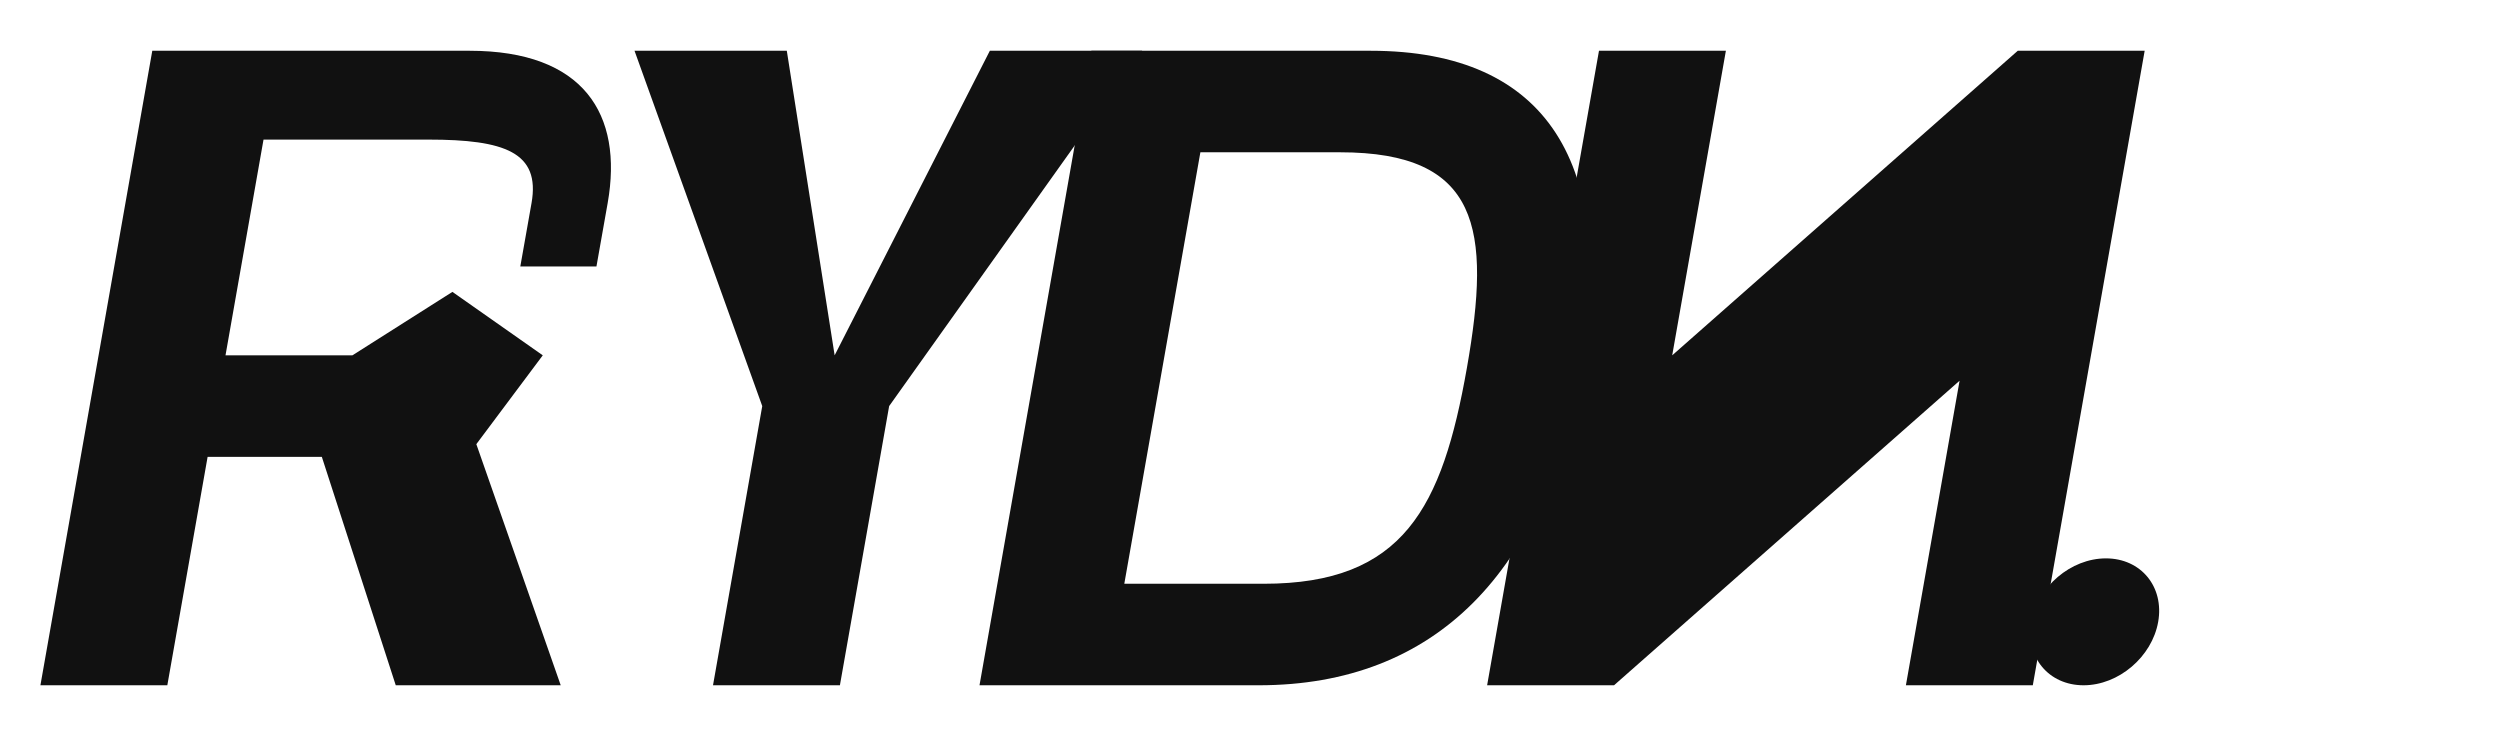
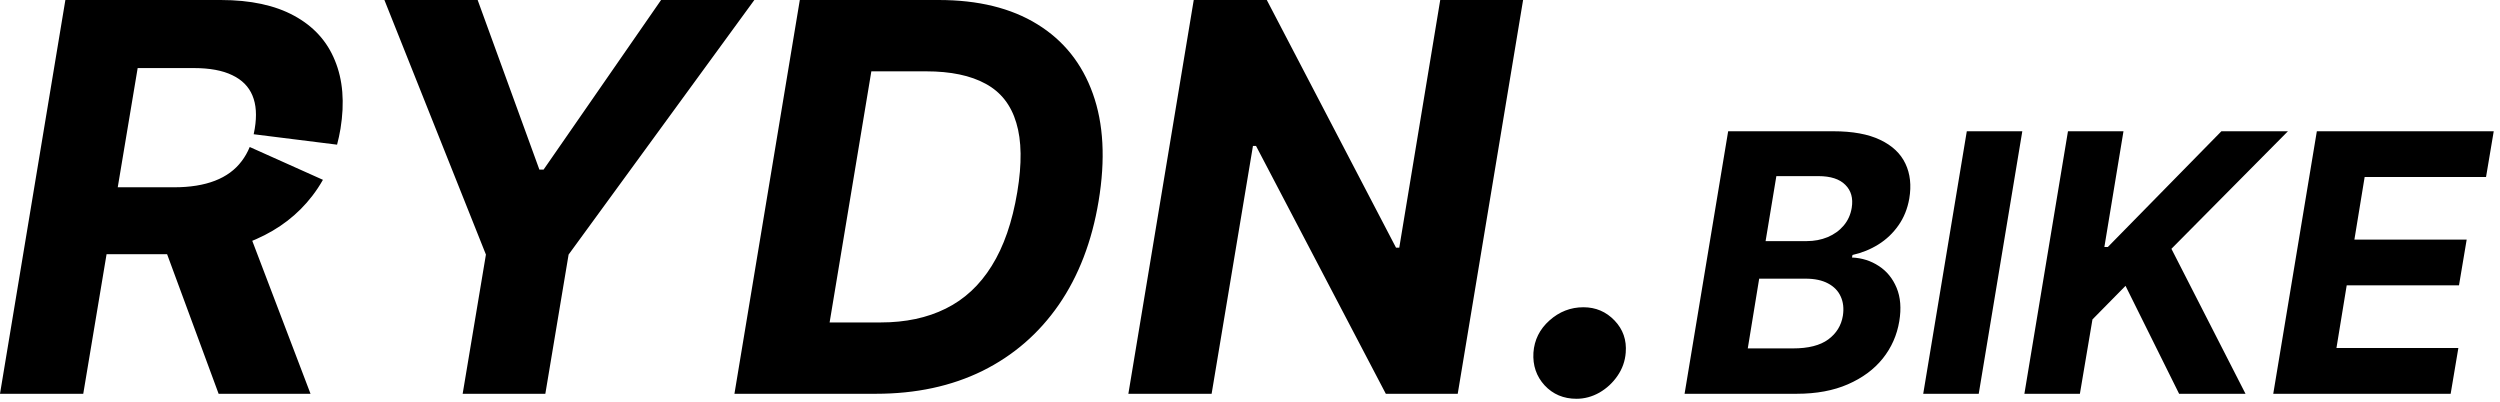
- <svg xmlns="http://www.w3.org/2000/svg" viewBox="0 0 394 118" fill="none">
-   <g transform="translate(24,8)">
-     <path fill="#111111" fill-rule="evenodd" d="M-17.63 100L0 0L50 0C68 0 74.24 10 71.77 24L70 34L58 34L59.77 24C61.18 16 55.53 14 43.53 14L17.53 14L11.54 48L31.54 48L47.3 38L61.54 48L51.07 62L64.37 100L38.37 100L26.72 64L8.72 64L2.37 100L-17.63 100Z" />
-     <path fill="#111111" fill-rule="evenodd" d="M76 0L100 0L107.54 48L132 0L156 0L116.13 56L108.37 100L88.37 100L96.13 56Z" />
-     <path fill="#111111" fill-rule="evenodd" d="M148 0L192 0C220 0 230.83 18 225.18 50C219.54 82 202.37 100 174.37 100L130.37 100ZM165.18 16L187.18 16C209.18 16 211.06 28 207.18 50C203.3 72 197.19 84 175.19 84L153.19 84Z" />
-     <path fill="#111111" fill-rule="evenodd" d="M228 0L248 0L239.54 48L294 0L314 0L296.37 100L276.37 100L284.83 52L230.37 100L210.37 100Z" />
-     <path fill="#111111" d="M307.89 80C313.42 80 317.1 84.48 316.13 90C315.16 95.52 309.89 100 304.37 100C298.84 100 295.16 95.52 296.13 90C297.1 84.48 302.37 80 307.89 80Z" />
-   </g>
+ <svg xmlns="http://www.w3.org/2000/svg" width="374" height="60" viewBox="0 0 374 60" fill="none">
+   <path d="M236.881 45.965C238.721 45.965 240.275 46.627 241.54 47.95C242.806 49.273 243.362 50.875 243.209 52.754C243.113 54.019 242.7 55.18 241.972 56.234C241.262 57.27 240.36 58.104 239.268 58.736C238.175 59.35 237.034 59.657 235.845 59.657C233.908 59.657 232.317 58.986 231.07 57.644C229.843 56.301 229.286 54.671 229.401 52.754C229.536 50.856 230.332 49.254 231.789 47.95C233.266 46.627 234.963 45.965 236.881 45.965ZM33.022 0C37.47 4.9433e-05 41.133 0.786 44.009 2.358C46.904 3.931 48.938 6.165 50.107 9.061C51.296 11.937 51.574 15.331 50.941 19.243C50.804 20.068 50.63 20.867 50.425 21.642L37.951 20.082C38.012 19.809 38.067 19.53 38.112 19.243C38.438 17.268 38.324 15.619 37.768 14.296C37.212 12.954 36.204 11.937 34.747 11.247C33.29 10.538 31.372 10.183 28.994 10.183H20.595L17.615 28.017H26.061C28.438 28.017 30.471 27.69 32.158 27.038C33.846 26.386 35.178 25.408 36.156 24.105C36.638 23.474 37.038 22.769 37.358 21.99L48.31 26.9C47.833 27.744 47.302 28.549 46.713 29.311C44.565 32.11 41.765 34.267 38.313 35.782C38.123 35.865 37.931 35.945 37.737 36.023L46.454 58.909H32.705L24.997 38.026H15.943L12.455 58.909H0L9.78 0H33.022ZM80.69 25.37H81.323L98.898 0H112.85L85.062 38.084L81.582 58.909H69.214L72.694 38.084L57.507 0H71.457L80.69 25.37ZM140.42 0C146.345 6.94709e-05 151.264 1.208 155.176 3.624C159.107 6.04 161.877 9.502 163.488 14.008C165.099 18.495 165.387 23.855 164.352 30.087C163.354 36.108 161.37 41.276 158.397 45.591C155.425 49.886 151.618 53.185 146.978 55.486C142.337 57.768 137.025 58.909 131.043 58.909H109.872L119.652 0H140.42ZM208.843 37.048H209.331L215.458 0H227.855L218.076 58.909H207.318L187.902 21.832H187.442L181.258 58.909H168.803L178.583 0H189.513L208.843 37.048ZM274.257 19.637C277.146 19.637 279.486 20.064 281.275 20.921C283.078 21.777 284.337 22.967 285.053 24.488C285.769 25.997 285.961 27.735 285.629 29.704C285.36 31.238 284.816 32.58 283.998 33.73C283.193 34.881 282.196 35.828 281.007 36.569C279.818 37.311 278.527 37.835 277.134 38.142L277.057 38.524C278.539 38.588 279.876 39.01 281.064 39.79C282.253 40.557 283.142 41.645 283.73 43.051C284.318 44.457 284.452 46.126 284.133 48.056C283.788 50.139 282.963 51.999 281.659 53.636C280.355 55.259 278.616 56.544 276.443 57.49C274.283 58.436 271.732 58.909 268.792 58.909H252.013L258.532 19.637H274.257ZM296.018 58.909H287.714L294.233 19.637H302.537L296.018 58.909ZM314.814 36.952H315.332L332.322 19.637H342.274L324.844 37.221L335.928 58.909H325.994L317.979 42.763L313.031 47.787L311.152 58.909H302.849L309.368 19.637H317.672L314.814 36.952ZM371.911 26.482H353.752L352.218 35.84H369.016L367.865 42.687H351.067L349.533 52.063H367.77L366.619 58.909H340.079L346.599 19.637H373.062L371.911 26.482ZM261.467 52.121H268.235C270.536 52.121 272.294 51.673 273.509 50.778C274.723 49.883 275.452 48.701 275.695 47.23C275.861 46.144 275.753 45.185 275.369 44.355C274.998 43.524 274.366 42.871 273.471 42.398C272.589 41.925 271.47 41.688 270.115 41.688H263.173L261.467 52.121ZM124.11 48.237H131.762C135.463 48.237 138.704 47.548 141.484 46.167C144.284 44.786 146.575 42.657 148.358 39.781C150.161 36.905 151.437 33.222 152.185 28.735C152.894 24.478 152.845 21.026 152.04 18.38C151.254 15.715 149.729 13.768 147.467 12.541C145.204 11.295 142.231 10.672 138.55 10.672H130.353L124.11 48.237ZM264.132 36.07H270.287C271.412 36.07 272.454 35.872 273.413 35.476C274.385 35.066 275.184 34.491 275.811 33.75C276.45 32.996 276.852 32.107 277.019 31.085C277.249 29.653 276.929 28.509 276.06 27.652C275.203 26.783 273.86 26.348 272.032 26.348H265.743L264.132 36.07Z" fill="currentColor" />
</svg>
